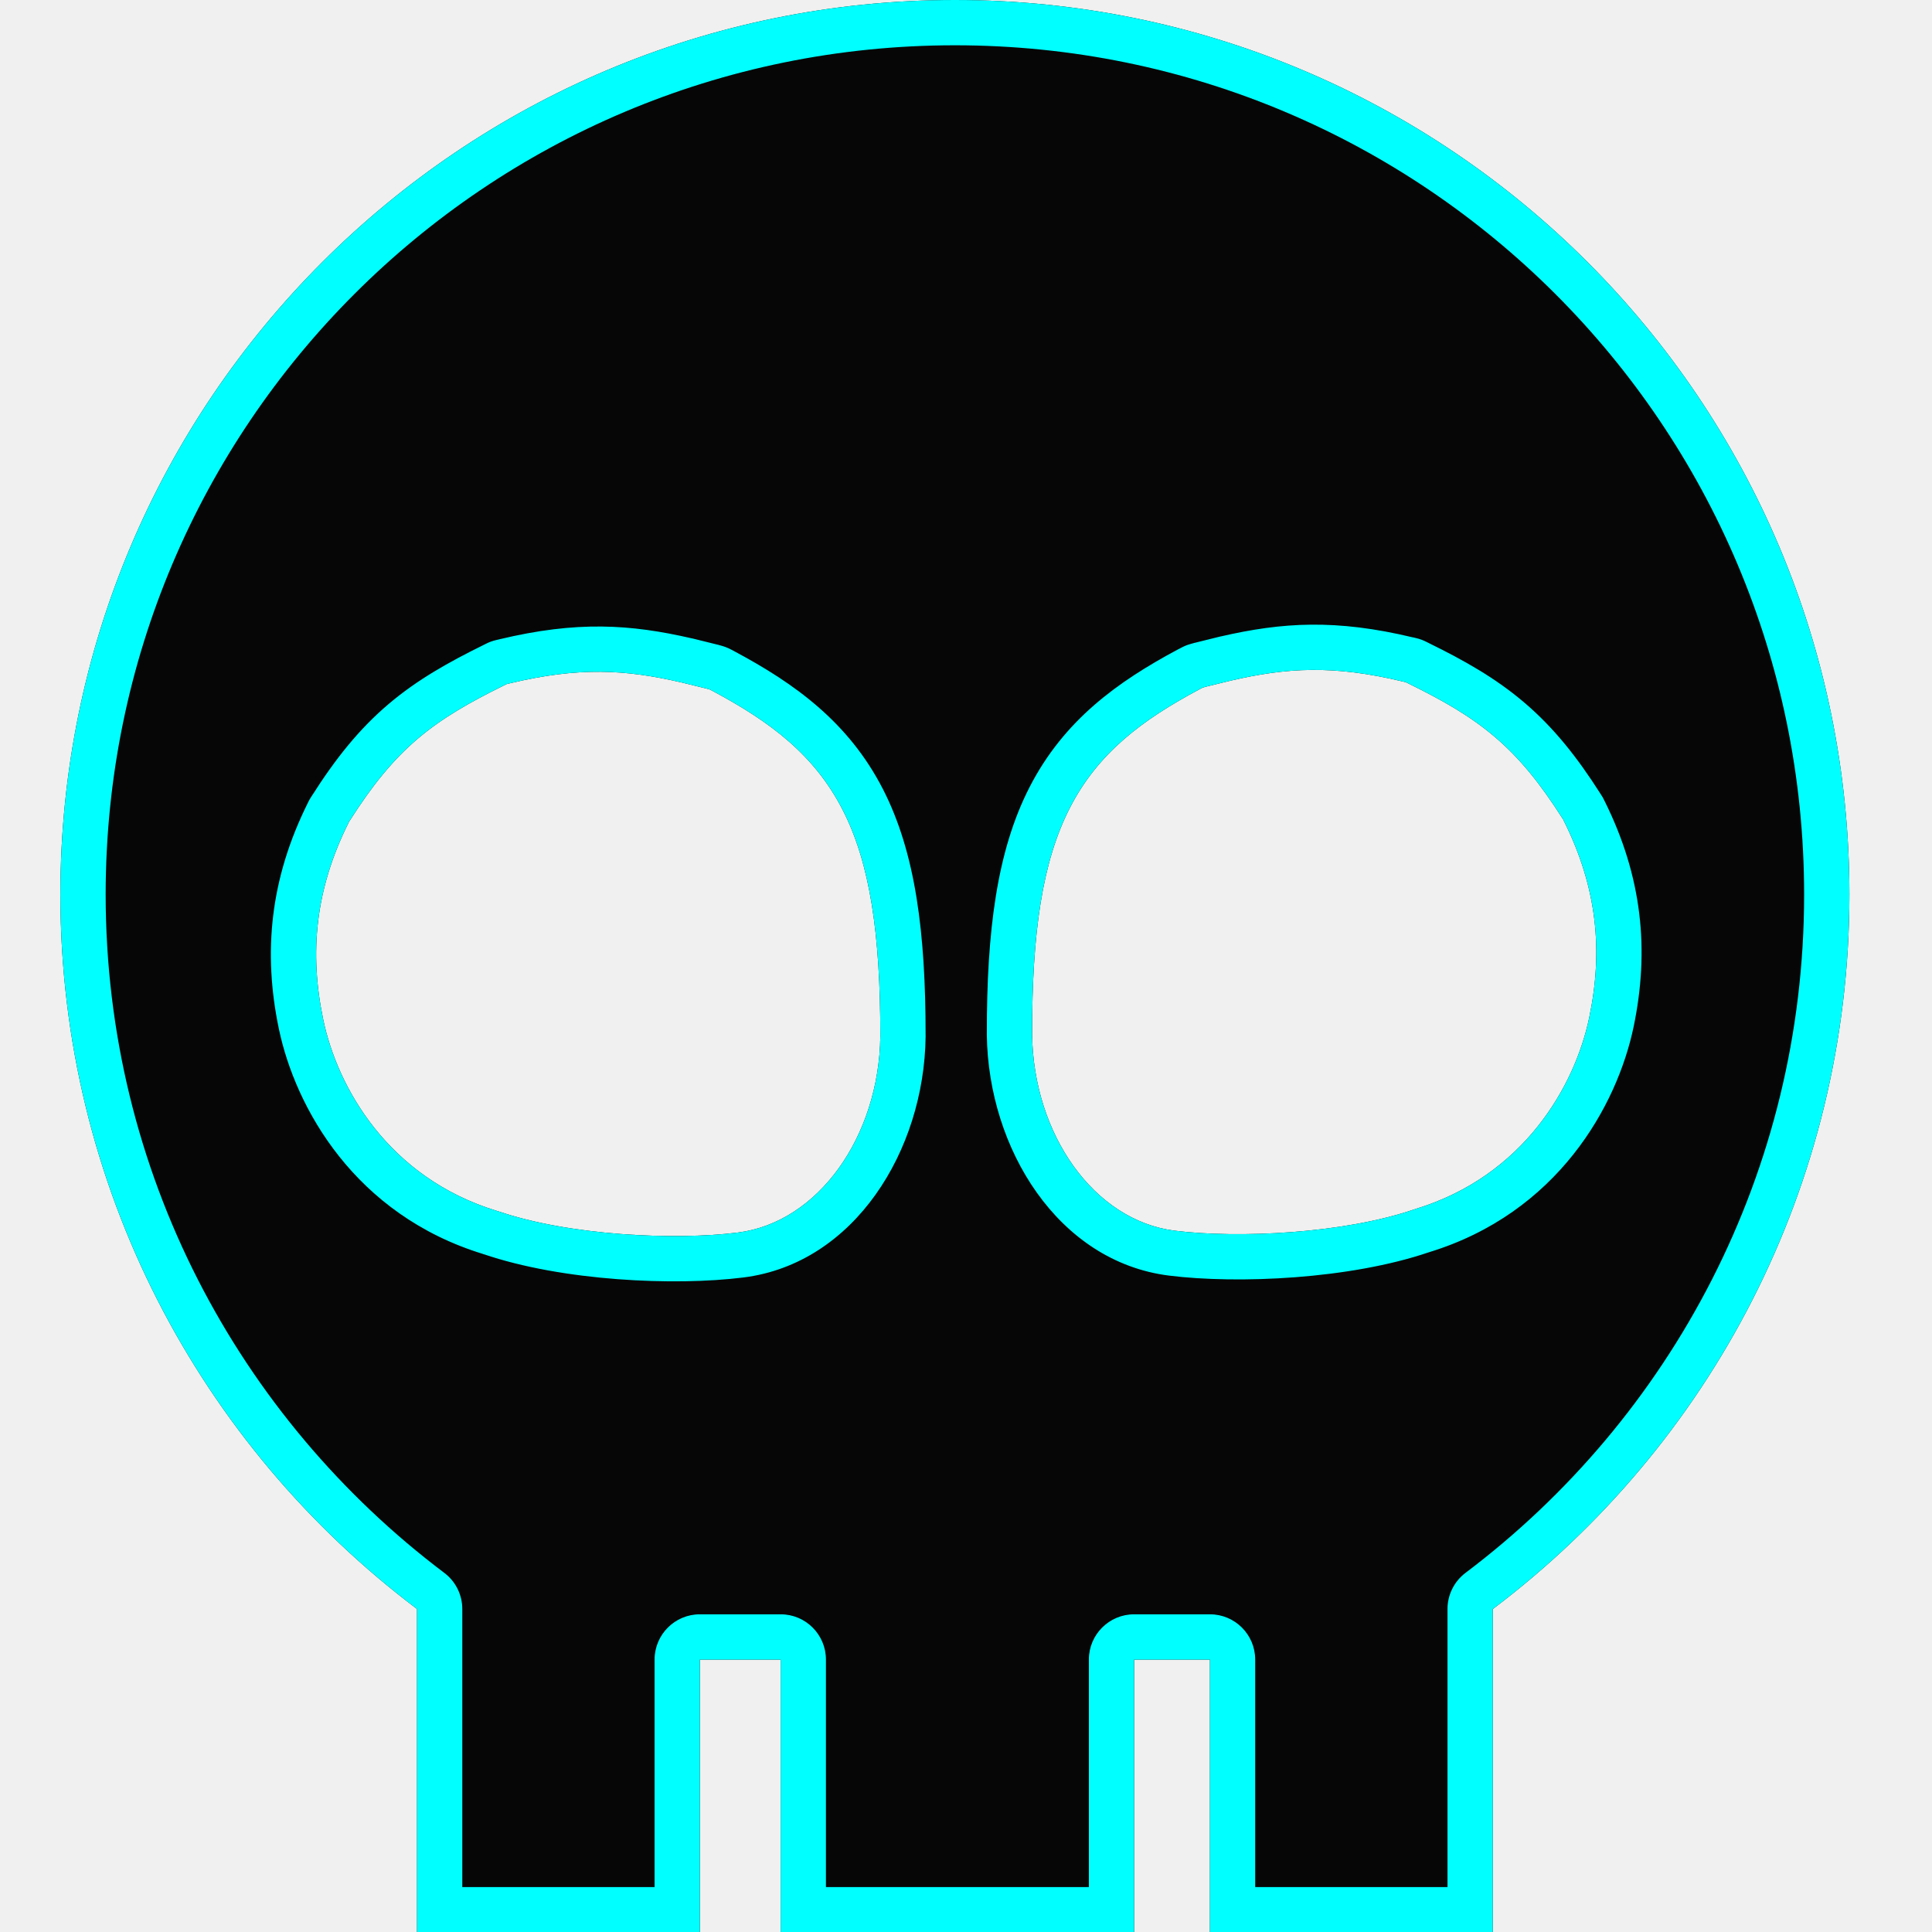
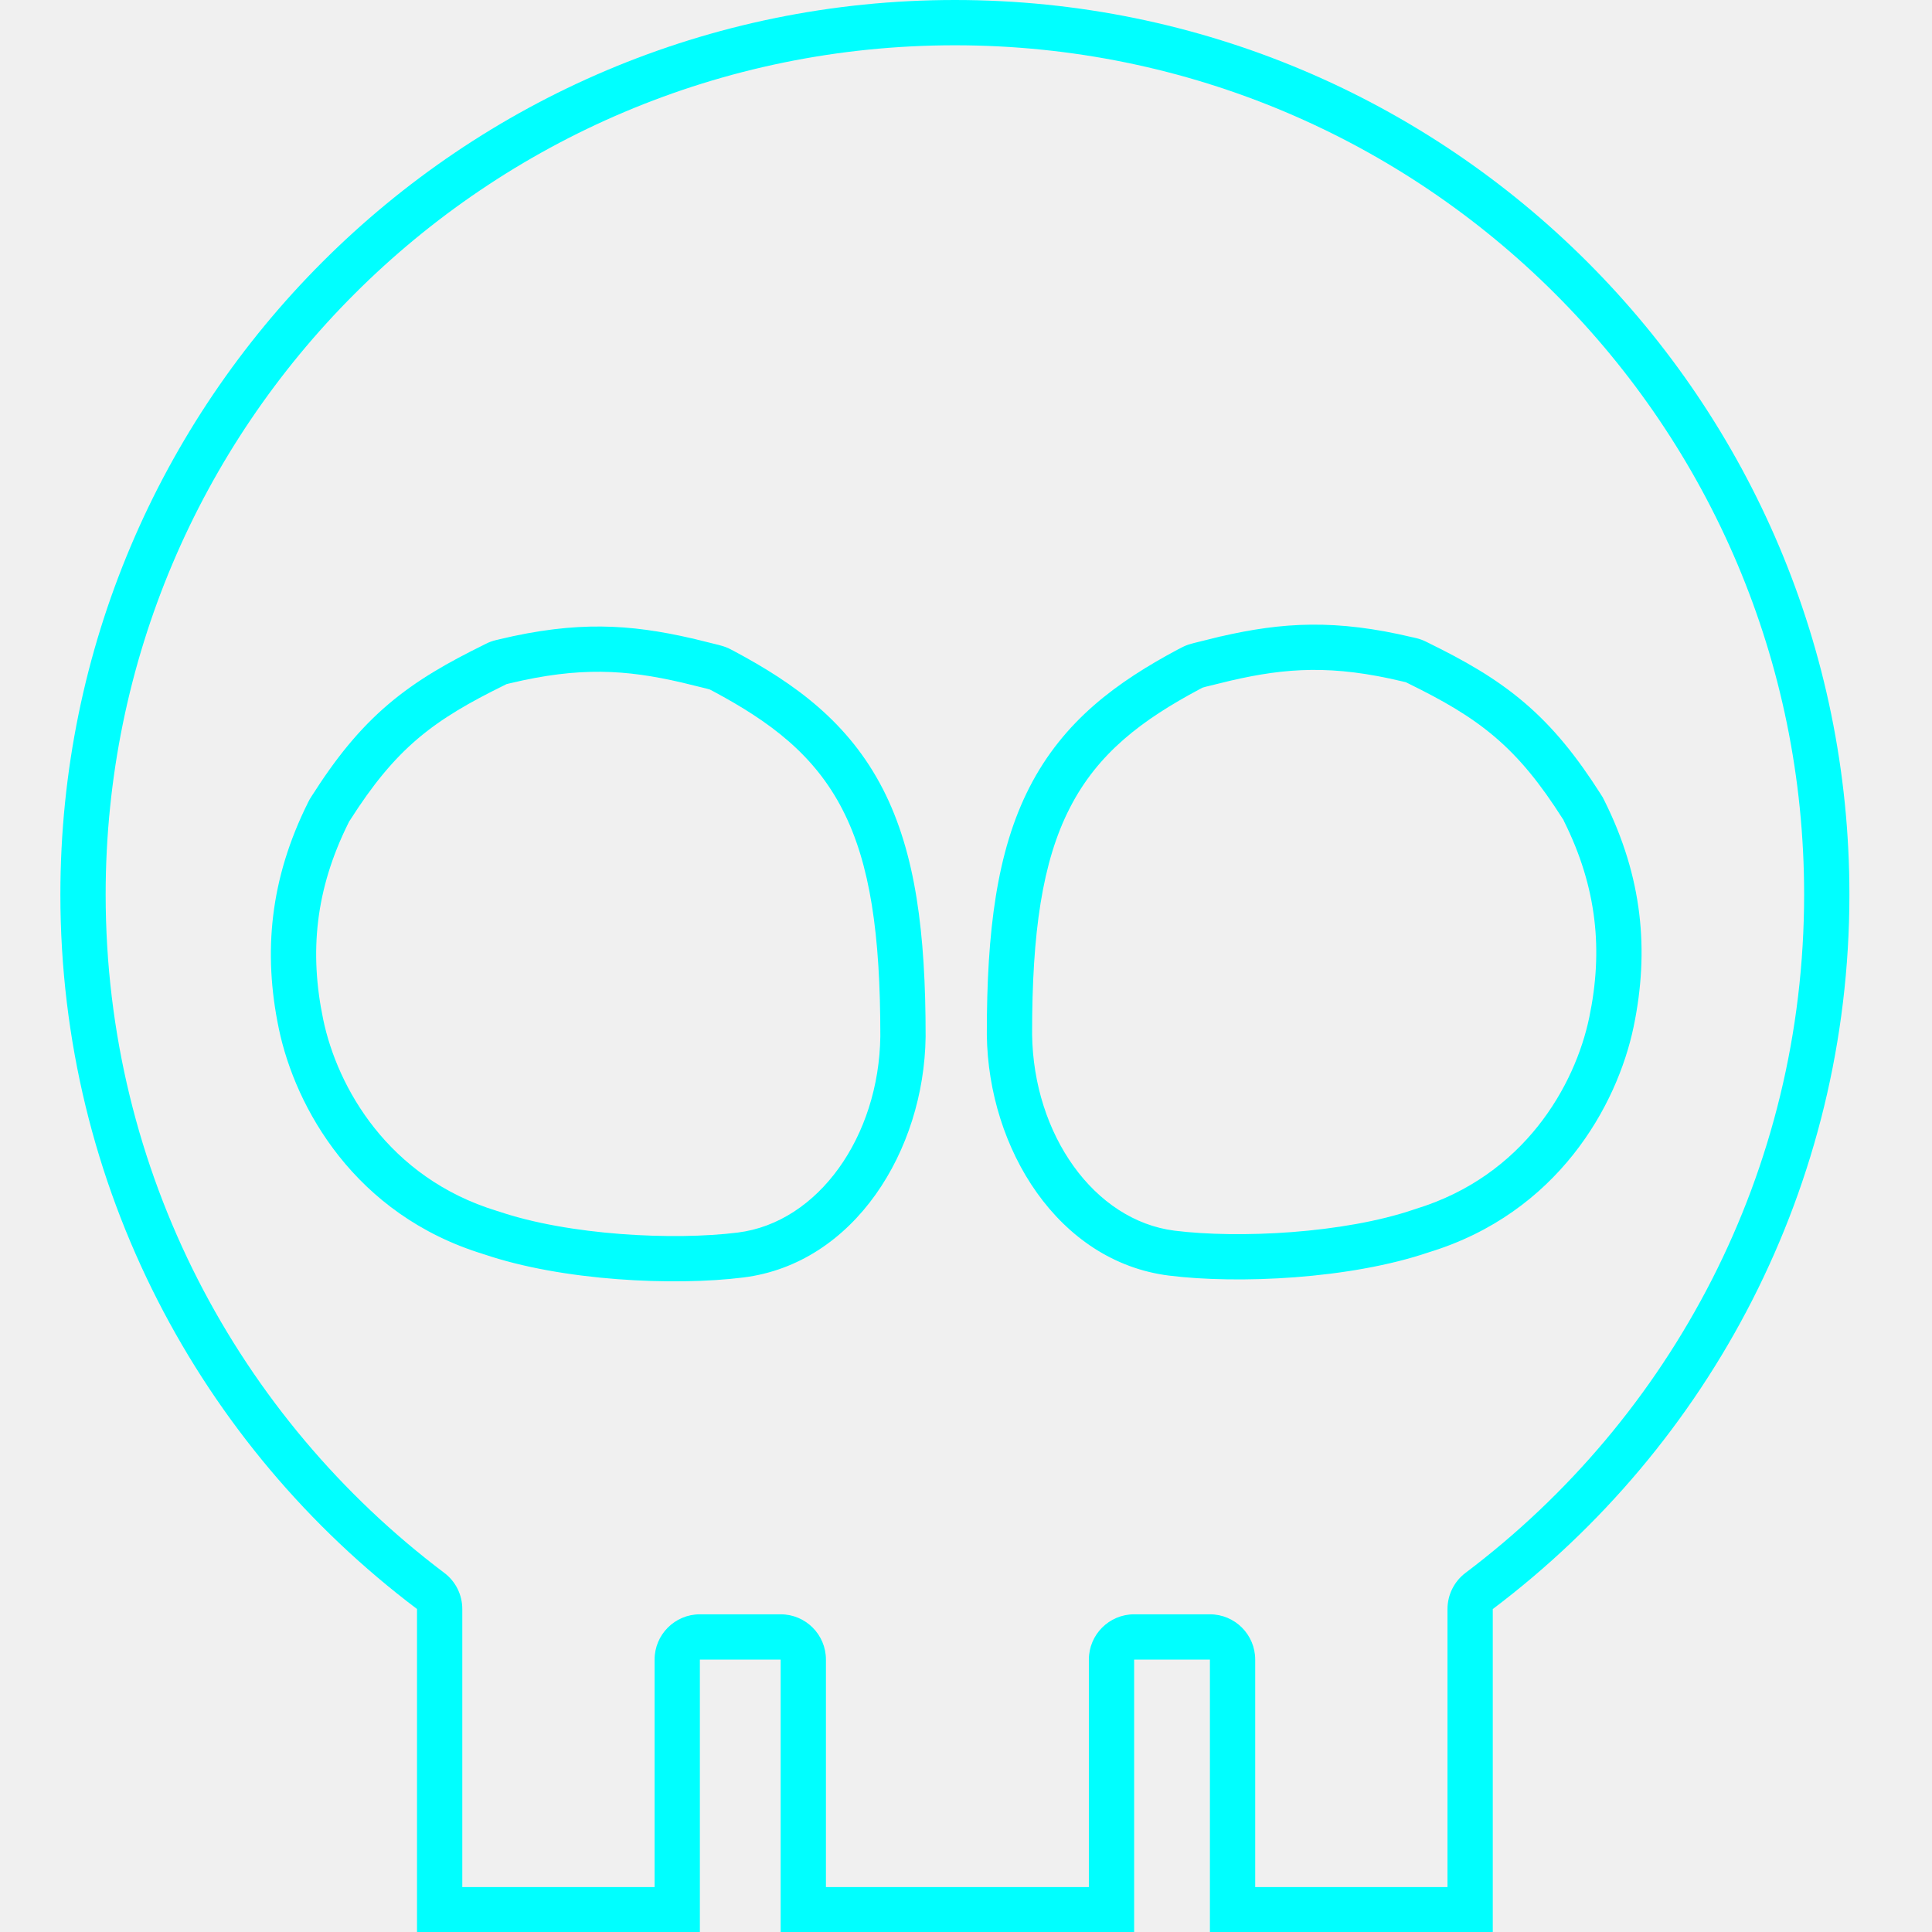
<svg xmlns="http://www.w3.org/2000/svg" width="32" height="32" viewBox="0 0 32 32" fill="none">
-   <g clip-path="url(#clip0_203_208)">
-     <mask id="path-1-inside-1_203_208" fill="white">
+   <g clip-path="url(#clip0_191_2)">
+     <mask id="path-1-inside-1_191_2" fill="white">
      <path d="M15.816 0C23.999 0 30.632 6.634 30.632 14.816C30.632 19.654 28.311 23.948 24.725 26.651V32.006H20.04V27.488H18.785V32.006H12.93V27.488H11.592V32.006H6.907V26.65C3.321 23.947 1 19.654 1 14.816C1 6.634 7.634 0 15.816 0ZM11.29 11.304C10.364 11.09 9.6 11.041 8.444 11.318L8.39 11.331L8.34 11.356C7.78 11.632 7.327 11.889 6.919 12.235C6.508 12.585 6.166 13.006 5.797 13.586L5.782 13.607L5.771 13.631C5.222 14.733 5.122 15.776 5.353 16.884C5.587 18.009 6.43 19.507 8.229 20.056V20.057C8.236 20.059 8.243 20.061 8.25 20.062C9.426 20.464 11.166 20.547 12.22 20.415C13.555 20.248 14.559 18.822 14.581 17.165V17.158C14.582 15.478 14.413 14.304 13.957 13.414C13.489 12.501 12.757 11.954 11.808 11.447L11.756 11.42L11.698 11.404L11.29 11.304ZM23.231 11.287C22.076 11.01 21.312 11.059 20.386 11.273L19.977 11.373L19.92 11.389L19.868 11.416C18.919 11.922 18.186 12.47 17.719 13.383C17.263 14.273 17.093 15.447 17.095 17.127V17.134C17.117 18.791 18.121 20.216 19.456 20.384C20.51 20.515 22.249 20.433 23.426 20.031C23.432 20.029 23.44 20.027 23.446 20.025V20.024C25.246 19.476 26.089 17.977 26.323 16.852C26.554 15.745 26.454 14.702 25.904 13.6L25.894 13.576L25.879 13.555C25.51 12.975 25.168 12.553 24.757 12.204C24.349 11.857 23.896 11.6 23.336 11.325L23.286 11.3L23.231 11.287Z" />
    </mask>
-     <path d="M15.816 0C23.999 0 30.632 6.634 30.632 14.816C30.632 19.654 28.311 23.948 24.725 26.651V32.006H20.04V27.488H18.785V32.006H12.93V27.488H11.592V32.006H6.907V26.65C3.321 23.947 1 19.654 1 14.816C1 6.634 7.634 0 15.816 0ZM11.29 11.304C10.364 11.09 9.6 11.041 8.444 11.318L8.39 11.331L8.34 11.356C7.78 11.632 7.327 11.889 6.919 12.235C6.508 12.585 6.166 13.006 5.797 13.586L5.782 13.607L5.771 13.631C5.222 14.733 5.122 15.776 5.353 16.884C5.587 18.009 6.43 19.507 8.229 20.056V20.057C8.236 20.059 8.243 20.061 8.25 20.062C9.426 20.464 11.166 20.547 12.22 20.415C13.555 20.248 14.559 18.822 14.581 17.165V17.158C14.582 15.478 14.413 14.304 13.957 13.414C13.489 12.501 12.757 11.954 11.808 11.447L11.756 11.42L11.698 11.404L11.29 11.304ZM23.231 11.287C22.076 11.01 21.312 11.059 20.386 11.273L19.977 11.373L19.92 11.389L19.868 11.416C18.919 11.922 18.186 12.47 17.719 13.383C17.263 14.273 17.093 15.447 17.095 17.127V17.134C17.117 18.791 18.121 20.216 19.456 20.384C20.51 20.515 22.249 20.433 23.426 20.031C23.432 20.029 23.44 20.027 23.446 20.025V20.024C25.246 19.476 26.089 17.977 26.323 16.852C26.554 15.745 26.454 14.702 25.904 13.6L25.894 13.576L25.879 13.555C25.51 12.975 25.168 12.553 24.757 12.204C24.349 11.857 23.896 11.6 23.336 11.325L23.286 11.3L23.231 11.287Z" fill="#060606" />
-     <path d="M15.816 0L15.816 -0.75H15.816V0ZM30.632 14.816L31.382 14.816V14.816H30.632ZM24.725 26.651L24.273 26.052C24.085 26.194 23.975 26.416 23.975 26.651H24.725ZM24.725 32.006V32.756C25.139 32.756 25.475 32.42 25.475 32.006H24.725ZM20.04 32.006H19.29C19.29 32.42 19.626 32.756 20.04 32.756V32.006ZM20.04 27.488H20.79C20.79 27.074 20.454 26.738 20.04 26.738V27.488ZM18.785 27.488V26.738C18.371 26.738 18.035 27.074 18.035 27.488H18.785ZM18.785 32.006V32.756C19.199 32.756 19.535 32.42 19.535 32.006H18.785ZM12.93 32.006H12.18C12.18 32.42 12.515 32.756 12.93 32.756V32.006ZM12.93 27.488H13.68C13.68 27.074 13.344 26.738 12.93 26.738V27.488ZM11.592 27.488V26.738C11.178 26.738 10.842 27.074 10.842 27.488H11.592ZM11.592 32.006V32.756C12.006 32.756 12.342 32.42 12.342 32.006H11.592ZM6.907 32.006H6.157C6.157 32.42 6.493 32.756 6.907 32.756V32.006ZM6.907 26.65H7.657C7.657 26.415 7.547 26.193 7.359 26.052L6.907 26.65ZM1 14.816H0.25V14.816L1 14.816ZM11.29 11.304L11.47 10.575L11.458 10.573L11.29 11.304ZM8.444 11.318L8.614 12.049L8.619 12.048L8.444 11.318ZM8.39 11.331L8.22 10.601C8.161 10.614 8.103 10.635 8.049 10.663L8.39 11.331ZM8.34 11.356L8.671 12.03L8.68 12.025L8.34 11.356ZM6.919 12.235L6.433 11.664L6.433 11.664L6.919 12.235ZM5.797 13.586L6.417 14.008C6.421 14.002 6.425 13.995 6.43 13.988L5.797 13.586ZM5.782 13.607L5.163 13.185C5.139 13.22 5.118 13.257 5.1 13.295L5.782 13.607ZM5.771 13.631L6.443 13.966C6.446 13.958 6.45 13.951 6.453 13.943L5.771 13.631ZM5.353 16.884L4.618 17.037L4.618 17.037L5.353 16.884ZM8.229 20.056H8.979C8.979 19.726 8.764 19.434 8.448 19.338L8.229 20.056ZM8.229 20.057H7.479C7.479 20.387 7.695 20.678 8.011 20.774L8.229 20.057ZM8.25 20.062L8.492 19.353C8.483 19.35 8.474 19.347 8.465 19.344L8.25 20.062ZM12.22 20.415L12.313 21.159L12.313 21.159L12.22 20.415ZM14.581 17.165L15.331 17.175V17.165H14.581ZM14.581 17.158L13.831 17.158V17.158H14.581ZM13.957 13.414L14.625 13.072L14.625 13.072L13.957 13.414ZM11.808 11.447L12.161 10.786L12.158 10.784L11.808 11.447ZM11.756 11.42L12.106 10.757C12.057 10.731 12.006 10.711 11.952 10.696L11.756 11.42ZM11.698 11.404L11.895 10.68C11.889 10.679 11.883 10.678 11.878 10.676L11.698 11.404ZM23.231 11.287L23.057 12.017L23.062 12.018L23.231 11.287ZM20.386 11.273L20.217 10.541L20.206 10.544L20.386 11.273ZM19.977 11.373L19.798 10.645C19.793 10.646 19.787 10.648 19.781 10.649L19.977 11.373ZM19.92 11.389L19.724 10.665C19.67 10.679 19.619 10.7 19.57 10.726L19.92 11.389ZM19.868 11.416L19.518 10.753L19.515 10.754L19.868 11.416ZM17.719 13.383L17.051 13.041L17.051 13.041L17.719 13.383ZM17.095 17.127H17.845V17.126L17.095 17.127ZM17.095 17.134H16.345L16.345 17.144L17.095 17.134ZM19.456 20.384L19.363 21.128L19.363 21.128L19.456 20.384ZM23.426 20.031L23.211 19.313C23.202 19.316 23.193 19.318 23.184 19.321L23.426 20.031ZM23.446 20.025L23.663 20.743C23.98 20.648 24.196 20.356 24.196 20.025H23.446ZM23.446 20.024L23.228 19.307C22.912 19.403 22.696 19.694 22.696 20.024H23.446ZM26.323 16.852L27.058 17.006L27.058 17.006L26.323 16.852ZM25.904 13.6L25.223 13.912C25.226 13.919 25.229 13.927 25.233 13.934L25.904 13.6ZM25.894 13.576L26.575 13.264C26.558 13.225 26.537 13.188 26.513 13.154L25.894 13.576ZM25.879 13.555L25.246 13.957C25.25 13.964 25.255 13.971 25.259 13.977L25.879 13.555ZM24.757 12.204L25.243 11.633L25.243 11.633L24.757 12.204ZM23.336 11.325L22.995 11.993L23.005 11.998L23.336 11.325ZM23.286 11.3L23.627 10.632C23.573 10.604 23.515 10.583 23.456 10.569L23.286 11.3ZM15.816 0L15.816 0.75C23.585 0.75 29.882 7.048 29.882 14.816H30.632H31.382C31.382 6.22 24.413 -0.75 15.816 -0.75L15.816 0ZM30.632 14.816L29.882 14.816C29.882 19.409 27.68 23.484 24.273 26.052L24.725 26.651L25.176 27.25C28.942 24.411 31.382 19.9 31.382 14.816L30.632 14.816ZM24.725 26.651H23.975V32.006H24.725H25.475V26.651H24.725ZM24.725 32.006V31.256H20.04V32.006V32.756H24.725V32.006ZM20.04 32.006H20.79V27.488H20.04H19.29V32.006H20.04ZM20.04 27.488V26.738H18.785V27.488V28.238H20.04V27.488ZM18.785 27.488H18.035V32.006H18.785H19.535V27.488H18.785ZM18.785 32.006V31.256H12.93V32.006V32.756H18.785V32.006ZM12.93 32.006H13.68V27.488H12.93H12.18V32.006H12.93ZM12.93 27.488V26.738H11.592V27.488V28.238H12.93V27.488ZM11.592 27.488H10.842V32.006H11.592H12.342V27.488H11.592ZM11.592 32.006V31.256H6.907V32.006V32.756H11.592V32.006ZM6.907 32.006H7.657V26.65H6.907H6.157V32.006H6.907ZM6.907 26.65L7.359 26.052C3.952 23.483 1.75 19.408 1.75 14.816L1 14.816L0.25 14.816C0.25 19.9 2.69 24.41 6.456 27.249L6.907 26.65ZM1 14.816H1.75C1.75 7.048 8.048 0.75 15.816 0.75V0V-0.75C7.22 -0.75 0.25 6.22 0.25 14.816H1ZM11.29 11.304L11.458 10.573C10.434 10.337 9.551 10.282 8.27 10.589L8.444 11.318L8.619 12.048C9.649 11.801 10.294 11.844 11.122 12.035L11.29 11.304ZM8.444 11.318L8.275 10.588L8.22 10.601L8.39 11.331L8.559 12.062L8.614 12.049L8.444 11.318ZM8.39 11.331L8.049 10.663L7.999 10.688L8.34 11.356L8.68 12.025L8.73 11.999L8.39 11.331ZM8.34 11.356L8.009 10.683C7.431 10.968 6.912 11.257 6.433 11.664L6.919 12.235L7.405 12.807C7.742 12.52 8.129 12.296 8.671 12.03L8.34 11.356ZM6.919 12.235L6.433 11.664C5.947 12.077 5.558 12.564 5.164 13.184L5.797 13.586L6.43 13.988C6.773 13.448 7.069 13.092 7.405 12.807L6.919 12.235ZM5.797 13.586L5.177 13.163L5.163 13.185L5.782 13.607L6.402 14.03L6.417 14.008L5.797 13.586ZM5.782 13.607L5.1 13.295L5.09 13.318L5.771 13.631L6.453 13.943L6.464 13.92L5.782 13.607ZM5.771 13.631L5.1 13.296C4.472 14.557 4.355 15.773 4.618 17.037L5.353 16.884L6.087 16.731C5.889 15.779 5.972 14.909 6.443 13.966L5.771 13.631ZM5.353 16.884L4.618 17.037C4.892 18.349 5.878 20.123 8.011 20.773L8.229 20.056L8.448 19.338C6.981 18.891 6.282 17.669 6.087 16.731L5.353 16.884ZM8.229 20.056H7.479V20.057H8.229H8.979V20.056H8.229ZM8.229 20.057L8.011 20.774C8.018 20.776 8.025 20.778 8.029 20.779C8.033 20.781 8.037 20.782 8.039 20.782C8.041 20.783 8.041 20.783 8.041 20.783C8.04 20.783 8.038 20.782 8.035 20.781L8.25 20.062L8.465 19.344C8.458 19.342 8.453 19.34 8.449 19.339C8.445 19.338 8.441 19.337 8.44 19.337C8.439 19.337 8.439 19.337 8.44 19.337C8.441 19.337 8.444 19.338 8.448 19.339L8.229 20.057ZM8.25 20.062L8.008 20.772C9.316 21.219 11.174 21.302 12.313 21.159L12.22 20.415L12.127 19.671C11.158 19.792 9.537 19.709 8.492 19.353L8.25 20.062ZM12.22 20.415L12.313 21.159C14.151 20.929 15.306 19.058 15.331 17.175L14.581 17.165L13.831 17.155C13.812 18.587 12.96 19.567 12.127 19.671L12.22 20.415ZM14.581 17.165H15.331V17.158H14.581H13.831V17.165H14.581ZM14.581 17.158L15.331 17.159C15.332 15.451 15.165 14.127 14.625 13.072L13.957 13.414L13.29 13.756C13.661 14.481 13.832 15.506 13.831 17.158L14.581 17.158ZM13.957 13.414L14.625 13.072C14.055 11.961 13.165 11.322 12.161 10.786L11.808 11.447L11.454 12.109C12.348 12.586 12.924 13.042 13.29 13.756L13.957 13.414ZM11.808 11.447L12.158 10.784L12.106 10.757L11.756 11.42L11.405 12.083L11.457 12.11L11.808 11.447ZM11.756 11.42L11.952 10.696L11.895 10.68L11.698 11.404L11.502 12.128L11.56 12.144L11.756 11.42ZM11.698 11.404L11.878 10.676L11.47 10.575L11.29 11.304L11.111 12.032L11.519 12.133L11.698 11.404ZM23.231 11.287L23.406 10.558C22.125 10.251 21.242 10.306 20.217 10.542L20.386 11.273L20.554 12.003C21.382 11.813 22.027 11.77 23.057 12.017L23.231 11.287ZM20.386 11.273L20.206 10.544L19.798 10.645L19.977 11.373L20.157 12.101L20.565 12.001L20.386 11.273ZM19.977 11.373L19.781 10.649L19.724 10.665L19.92 11.389L20.116 12.113L20.174 12.097L19.977 11.373ZM19.92 11.389L19.57 10.726L19.518 10.753L19.868 11.416L20.218 12.079L20.27 12.052L19.92 11.389ZM19.868 11.416L19.515 10.754C18.511 11.29 17.62 11.93 17.051 13.041L17.719 13.383L18.386 13.725C18.752 13.011 19.328 12.554 20.221 12.078L19.868 11.416ZM17.719 13.383L17.051 13.041C16.511 14.096 16.343 15.42 16.345 17.128L17.095 17.127L17.845 17.126C17.843 15.475 18.015 14.45 18.386 13.725L17.719 13.383ZM17.095 17.127H16.345V17.134H17.095H17.845V17.127H17.095ZM17.095 17.134L16.345 17.144C16.37 19.026 17.525 20.898 19.363 21.128L19.456 20.384L19.549 19.64C18.716 19.535 17.864 18.555 17.845 17.124L17.095 17.134ZM19.456 20.384L19.363 21.128C20.502 21.27 22.36 21.187 23.668 20.741L23.426 20.031L23.184 19.321C22.139 19.678 20.518 19.761 19.549 19.64L19.456 20.384ZM23.426 20.031L23.641 20.75C23.638 20.751 23.636 20.751 23.635 20.751C23.635 20.751 23.635 20.751 23.637 20.751C23.639 20.75 23.642 20.749 23.646 20.748C23.651 20.747 23.657 20.745 23.663 20.743L23.446 20.025L23.229 19.307C23.233 19.306 23.235 19.306 23.236 19.305C23.236 19.305 23.237 19.305 23.235 19.306C23.234 19.306 23.23 19.307 23.227 19.308C23.223 19.309 23.217 19.311 23.211 19.313L23.426 20.031ZM23.446 20.025H24.196V20.024H23.446H22.696V20.025H23.446ZM23.446 20.024L23.665 20.742C25.798 20.092 26.784 18.317 27.058 17.006L26.323 16.852L25.589 16.7C25.393 17.638 24.695 18.86 23.228 19.307L23.446 20.024ZM26.323 16.852L27.058 17.006C27.321 15.741 27.204 14.526 26.576 13.265L25.904 13.6L25.233 13.934C25.704 14.878 25.787 15.748 25.589 16.7L26.323 16.852ZM25.904 13.6L26.586 13.287L26.575 13.264L25.894 13.576L25.212 13.889L25.223 13.912L25.904 13.6ZM25.894 13.576L26.513 13.154L26.499 13.132L25.879 13.555L25.259 13.977L25.274 13.999L25.894 13.576ZM25.879 13.555L26.512 13.152C26.118 12.533 25.729 12.046 25.243 11.633L24.757 12.204L24.271 12.775C24.606 13.061 24.902 13.417 25.246 13.957L25.879 13.555ZM24.757 12.204L25.243 11.633C24.764 11.226 24.245 10.936 23.667 10.652L23.336 11.325L23.005 11.998C23.546 12.264 23.934 12.489 24.271 12.775L24.757 12.204ZM23.336 11.325L23.677 10.657L23.627 10.632L23.286 11.3L22.945 11.968L22.995 11.993L23.336 11.325ZM23.286 11.3L23.456 10.569L23.401 10.556L23.231 11.287L23.062 12.018L23.116 12.03L23.286 11.3Z" fill="#00FFFF" mask="url(#path-1-inside-1_203_208)" />
+     <path d="M15.816 0L15.816 -0.75H15.816V0ZM30.632 14.816L31.382 14.816V14.816H30.632ZM24.725 26.651L24.273 26.052C24.085 26.194 23.975 26.416 23.975 26.651H24.725ZM24.725 32.006V32.756C25.139 32.756 25.475 32.42 25.475 32.006H24.725ZM20.04 32.006H19.29C19.29 32.42 19.626 32.756 20.04 32.756V32.006ZM20.04 27.488H20.79C20.79 27.074 20.454 26.738 20.04 26.738V27.488ZM18.785 27.488V26.738C18.371 26.738 18.035 27.074 18.035 27.488H18.785ZM18.785 32.006V32.756C19.199 32.756 19.535 32.42 19.535 32.006H18.785ZM12.93 32.006H12.18C12.18 32.42 12.515 32.756 12.93 32.756V32.006ZM12.93 27.488H13.68C13.68 27.074 13.344 26.738 12.93 26.738V27.488ZM11.592 27.488V26.738C11.178 26.738 10.842 27.074 10.842 27.488H11.592ZM11.592 32.006V32.756C12.006 32.756 12.342 32.42 12.342 32.006H11.592ZM6.907 32.006H6.157C6.157 32.42 6.493 32.756 6.907 32.756V32.006ZM6.907 26.65H7.657C7.657 26.415 7.547 26.193 7.359 26.052L6.907 26.65ZM1 14.816H0.25V14.816L1 14.816ZM11.29 11.304L11.47 10.575L11.458 10.573L11.29 11.304ZM8.444 11.318L8.614 12.049L8.619 12.048L8.444 11.318ZM8.39 11.331L8.22 10.601C8.161 10.614 8.103 10.635 8.049 10.663L8.39 11.331ZM8.34 11.356L8.671 12.03L8.68 12.025L8.34 11.356ZM6.919 12.235L6.433 11.664L6.433 11.664L6.919 12.235ZM5.797 13.586L6.417 14.008C6.421 14.002 6.425 13.995 6.43 13.988L5.797 13.586ZM5.782 13.607L5.163 13.185C5.139 13.22 5.118 13.257 5.1 13.295L5.782 13.607ZM5.771 13.631L6.443 13.966C6.446 13.958 6.45 13.951 6.453 13.943L5.771 13.631ZM5.353 16.884L4.618 17.037L4.618 17.037L5.353 16.884ZM8.229 20.056H8.979C8.979 19.726 8.764 19.434 8.448 19.338L8.229 20.056ZM8.229 20.057H7.479C7.479 20.387 7.695 20.678 8.011 20.774L8.229 20.057ZM8.25 20.062L8.492 19.353C8.483 19.35 8.474 19.347 8.465 19.344L8.25 20.062ZM12.22 20.415L12.313 21.159L12.313 21.159L12.22 20.415ZM14.581 17.165L15.331 17.175V17.165H14.581ZM14.581 17.158L13.831 17.158V17.158H14.581ZM13.957 13.414L14.625 13.072L14.625 13.072L13.957 13.414ZM11.808 11.447L12.161 10.786L12.158 10.784L11.808 11.447ZM11.756 11.42L12.106 10.757C12.057 10.731 12.006 10.711 11.952 10.696L11.756 11.42ZM11.698 11.404L11.895 10.68C11.889 10.679 11.883 10.678 11.878 10.676L11.698 11.404ZM23.231 11.287L23.057 12.017L23.062 12.018L23.231 11.287ZM20.386 11.273L20.217 10.541L20.206 10.544L20.386 11.273ZM19.977 11.373L19.798 10.645C19.793 10.646 19.787 10.648 19.781 10.649L19.977 11.373ZM19.92 11.389L19.724 10.665C19.67 10.679 19.619 10.7 19.57 10.726L19.92 11.389ZM19.868 11.416L19.518 10.753L19.515 10.754L19.868 11.416ZM17.719 13.383L17.051 13.041L17.051 13.041L17.719 13.383ZM17.095 17.127H17.845V17.126L17.095 17.127ZM17.095 17.134H16.345L16.345 17.144L17.095 17.134ZM19.456 20.384L19.363 21.128L19.363 21.128L19.456 20.384ZM23.426 20.031L23.211 19.313C23.202 19.316 23.193 19.318 23.184 19.321L23.426 20.031ZM23.446 20.025L23.663 20.743C23.98 20.648 24.196 20.356 24.196 20.025H23.446ZM23.446 20.024L23.228 19.307C22.912 19.403 22.696 19.694 22.696 20.024H23.446ZM26.323 16.852L27.058 17.006L27.058 17.006L26.323 16.852ZM25.904 13.6L25.223 13.912C25.226 13.919 25.229 13.927 25.233 13.934L25.904 13.6ZM25.894 13.576L26.575 13.264C26.558 13.225 26.537 13.188 26.513 13.154L25.894 13.576ZM25.879 13.555L25.246 13.957C25.25 13.964 25.255 13.971 25.259 13.977L25.879 13.555ZM24.757 12.204L25.243 11.633L25.243 11.633L24.757 12.204ZM23.336 11.325L22.995 11.993L23.005 11.998L23.336 11.325ZM23.286 11.3L23.627 10.632C23.573 10.604 23.515 10.583 23.456 10.569L23.286 11.3ZM15.816 0L15.816 0.75C23.585 0.75 29.882 7.048 29.882 14.816H30.632H31.382C31.382 6.22 24.413 -0.75 15.816 -0.75L15.816 0ZM30.632 14.816L29.882 14.816C29.882 19.409 27.68 23.484 24.273 26.052L24.725 26.651L25.176 27.25C28.942 24.411 31.382 19.9 31.382 14.816L30.632 14.816ZM24.725 26.651H23.975V32.006H24.725H25.475V26.651H24.725ZM24.725 32.006V31.256H20.04V32.006V32.756H24.725V32.006ZM20.04 32.006H20.79V27.488H20.04H19.29V32.006H20.04ZM20.04 27.488V26.738H18.785V27.488V28.238H20.04V27.488ZM18.785 27.488H18.035V32.006H18.785H19.535V27.488H18.785ZM18.785 32.006V31.256H12.93V32.006V32.756H18.785V32.006ZM12.93 32.006H13.68V27.488H12.93H12.18V32.006H12.93ZM12.93 27.488V26.738H11.592V27.488V28.238H12.93V27.488ZM11.592 27.488H10.842V32.006H11.592H12.342V27.488H11.592ZM11.592 32.006V31.256H6.907V32.006V32.756H11.592V32.006ZM6.907 32.006H7.657V26.65H6.907H6.157V32.006H6.907ZM6.907 26.65L7.359 26.052C3.952 23.483 1.75 19.408 1.75 14.816L1 14.816L0.25 14.816C0.25 19.9 2.69 24.41 6.456 27.249L6.907 26.65ZM1 14.816H1.75C1.75 7.048 8.048 0.75 15.816 0.75V0V-0.75C7.22 -0.75 0.25 6.22 0.25 14.816H1ZM11.29 11.304L11.458 10.573C10.434 10.337 9.551 10.282 8.27 10.589L8.444 11.318L8.619 12.048C9.649 11.801 10.294 11.844 11.122 12.035L11.29 11.304ZM8.444 11.318L8.275 10.588L8.22 10.601L8.39 11.331L8.559 12.062L8.614 12.049L8.444 11.318ZM8.39 11.331L8.049 10.663L7.999 10.688L8.34 11.356L8.68 12.025L8.73 11.999L8.39 11.331ZM8.34 11.356L8.009 10.683C7.431 10.968 6.912 11.257 6.433 11.664L6.919 12.235L7.405 12.807C7.742 12.52 8.129 12.296 8.671 12.03L8.34 11.356ZM6.919 12.235L6.433 11.664C5.947 12.077 5.558 12.564 5.164 13.184L5.797 13.586L6.43 13.988C6.773 13.448 7.069 13.092 7.405 12.807L6.919 12.235ZM5.797 13.586L5.177 13.163L5.163 13.185L5.782 13.607L6.402 14.03L6.417 14.008L5.797 13.586ZM5.782 13.607L5.1 13.295L5.09 13.318L5.771 13.631L6.453 13.943L6.464 13.92L5.782 13.607ZM5.771 13.631L5.1 13.296C4.472 14.557 4.355 15.773 4.618 17.037L5.353 16.884L6.087 16.731C5.889 15.779 5.972 14.909 6.443 13.966L5.771 13.631ZM5.353 16.884L4.618 17.037C4.892 18.349 5.878 20.123 8.011 20.773L8.229 20.056L8.448 19.338C6.981 18.891 6.282 17.669 6.087 16.731L5.353 16.884ZM8.229 20.056H7.479V20.057H8.229H8.979V20.056H8.229ZM8.229 20.057L8.011 20.774C8.018 20.776 8.025 20.778 8.029 20.779C8.033 20.781 8.037 20.782 8.039 20.782C8.041 20.783 8.041 20.783 8.041 20.783C8.04 20.783 8.038 20.782 8.035 20.781L8.25 20.062L8.465 19.344C8.458 19.342 8.453 19.34 8.449 19.339C8.445 19.338 8.441 19.337 8.44 19.337C8.439 19.337 8.439 19.337 8.44 19.337C8.441 19.337 8.444 19.338 8.448 19.339L8.229 20.057ZM8.25 20.062L8.008 20.772C9.316 21.219 11.174 21.302 12.313 21.159L12.22 20.415L12.127 19.671C11.158 19.792 9.537 19.709 8.492 19.353L8.25 20.062ZM12.22 20.415L12.313 21.159C14.151 20.929 15.306 19.058 15.331 17.175L14.581 17.165L13.831 17.155C13.812 18.587 12.96 19.567 12.127 19.671L12.22 20.415ZM14.581 17.165H15.331V17.158H14.581H13.831V17.165H14.581ZM14.581 17.158L15.331 17.159C15.332 15.451 15.165 14.127 14.625 13.072L13.957 13.414L13.29 13.756C13.661 14.481 13.832 15.506 13.831 17.158L14.581 17.158ZM13.957 13.414L14.625 13.072C14.055 11.961 13.165 11.322 12.161 10.786L11.808 11.447L11.454 12.109C12.348 12.586 12.924 13.042 13.29 13.756L13.957 13.414ZM11.808 11.447L12.158 10.784L12.106 10.757L11.756 11.42L11.405 12.083L11.457 12.11L11.808 11.447ZM11.756 11.42L11.952 10.696L11.895 10.68L11.698 11.404L11.502 12.128L11.56 12.144L11.756 11.42ZM11.698 11.404L11.878 10.676L11.47 10.575L11.29 11.304L11.111 12.032L11.519 12.133L11.698 11.404ZM23.231 11.287L23.406 10.558C22.125 10.251 21.242 10.306 20.217 10.542L20.386 11.273L20.554 12.003C21.382 11.813 22.027 11.77 23.057 12.017L23.231 11.287ZM20.386 11.273L20.206 10.544L19.798 10.645L19.977 11.373L20.157 12.101L20.565 12.001L20.386 11.273ZM19.977 11.373L19.781 10.649L19.724 10.665L19.92 11.389L20.116 12.113L20.174 12.097L19.977 11.373ZM19.92 11.389L19.57 10.726L19.518 10.753L19.868 11.416L20.218 12.079L20.27 12.052L19.92 11.389ZM19.868 11.416L19.515 10.754C18.511 11.29 17.62 11.93 17.051 13.041L17.719 13.383L18.386 13.725C18.752 13.011 19.328 12.554 20.221 12.078L19.868 11.416ZM17.719 13.383L17.051 13.041C16.511 14.096 16.343 15.42 16.345 17.128L17.095 17.127L17.845 17.126C17.843 15.475 18.015 14.45 18.386 13.725L17.719 13.383ZM17.095 17.127H16.345V17.134H17.095H17.845V17.127H17.095ZM17.095 17.134L16.345 17.144C16.37 19.026 17.525 20.898 19.363 21.128L19.456 20.384L19.549 19.64C18.716 19.535 17.864 18.555 17.845 17.124L17.095 17.134ZM19.456 20.384L19.363 21.128C20.502 21.27 22.36 21.187 23.668 20.741L23.426 20.031L23.184 19.321C22.139 19.678 20.518 19.761 19.549 19.64L19.456 20.384ZM23.426 20.031L23.641 20.75C23.638 20.751 23.636 20.751 23.635 20.751C23.635 20.751 23.635 20.751 23.637 20.751C23.639 20.75 23.642 20.749 23.646 20.748C23.651 20.747 23.657 20.745 23.663 20.743L23.446 20.025L23.229 19.307C23.233 19.306 23.235 19.306 23.236 19.305C23.236 19.305 23.237 19.305 23.235 19.306C23.234 19.306 23.23 19.307 23.227 19.308C23.223 19.309 23.217 19.311 23.211 19.313L23.426 20.031ZM23.446 20.025H24.196V20.024H23.446H22.696V20.025H23.446ZM23.446 20.024L23.665 20.742C25.798 20.092 26.784 18.317 27.058 17.006L26.323 16.852L25.589 16.7C25.393 17.638 24.695 18.86 23.228 19.307L23.446 20.024ZM26.323 16.852L27.058 17.006C27.321 15.741 27.204 14.526 26.576 13.265L25.904 13.6L25.233 13.934C25.704 14.878 25.787 15.748 25.589 16.7L26.323 16.852ZM25.904 13.6L26.586 13.287L26.575 13.264L25.894 13.576L25.212 13.889L25.223 13.912L25.904 13.6ZM25.894 13.576L26.513 13.154L26.499 13.132L25.879 13.555L25.259 13.977L25.274 13.999L25.894 13.576ZM25.879 13.555L26.512 13.152C26.118 12.533 25.729 12.046 25.243 11.633L24.757 12.204L24.271 12.775C24.606 13.061 24.902 13.417 25.246 13.957L25.879 13.555ZM24.757 12.204L25.243 11.633C24.764 11.226 24.245 10.936 23.667 10.652L23.336 11.325L23.005 11.998C23.546 12.264 23.934 12.489 24.271 12.775L24.757 12.204ZM23.336 11.325L23.677 10.657L23.627 10.632L23.286 11.3L22.945 11.968L22.995 11.993L23.336 11.325ZM23.286 11.3L23.456 10.569L23.401 10.556L23.231 11.287L23.062 12.018L23.116 12.03L23.286 11.3Z" fill="#00FFFF" mask="url(#path-1-inside-1_191_2)" />
  </g>
  <defs>
-     <clipPath id="clip0_203_208">
+     <clipPath id="clip0_191_2">
      <rect width="32" height="32" fill="white" />
    </clipPath>
  </defs>
</svg>
